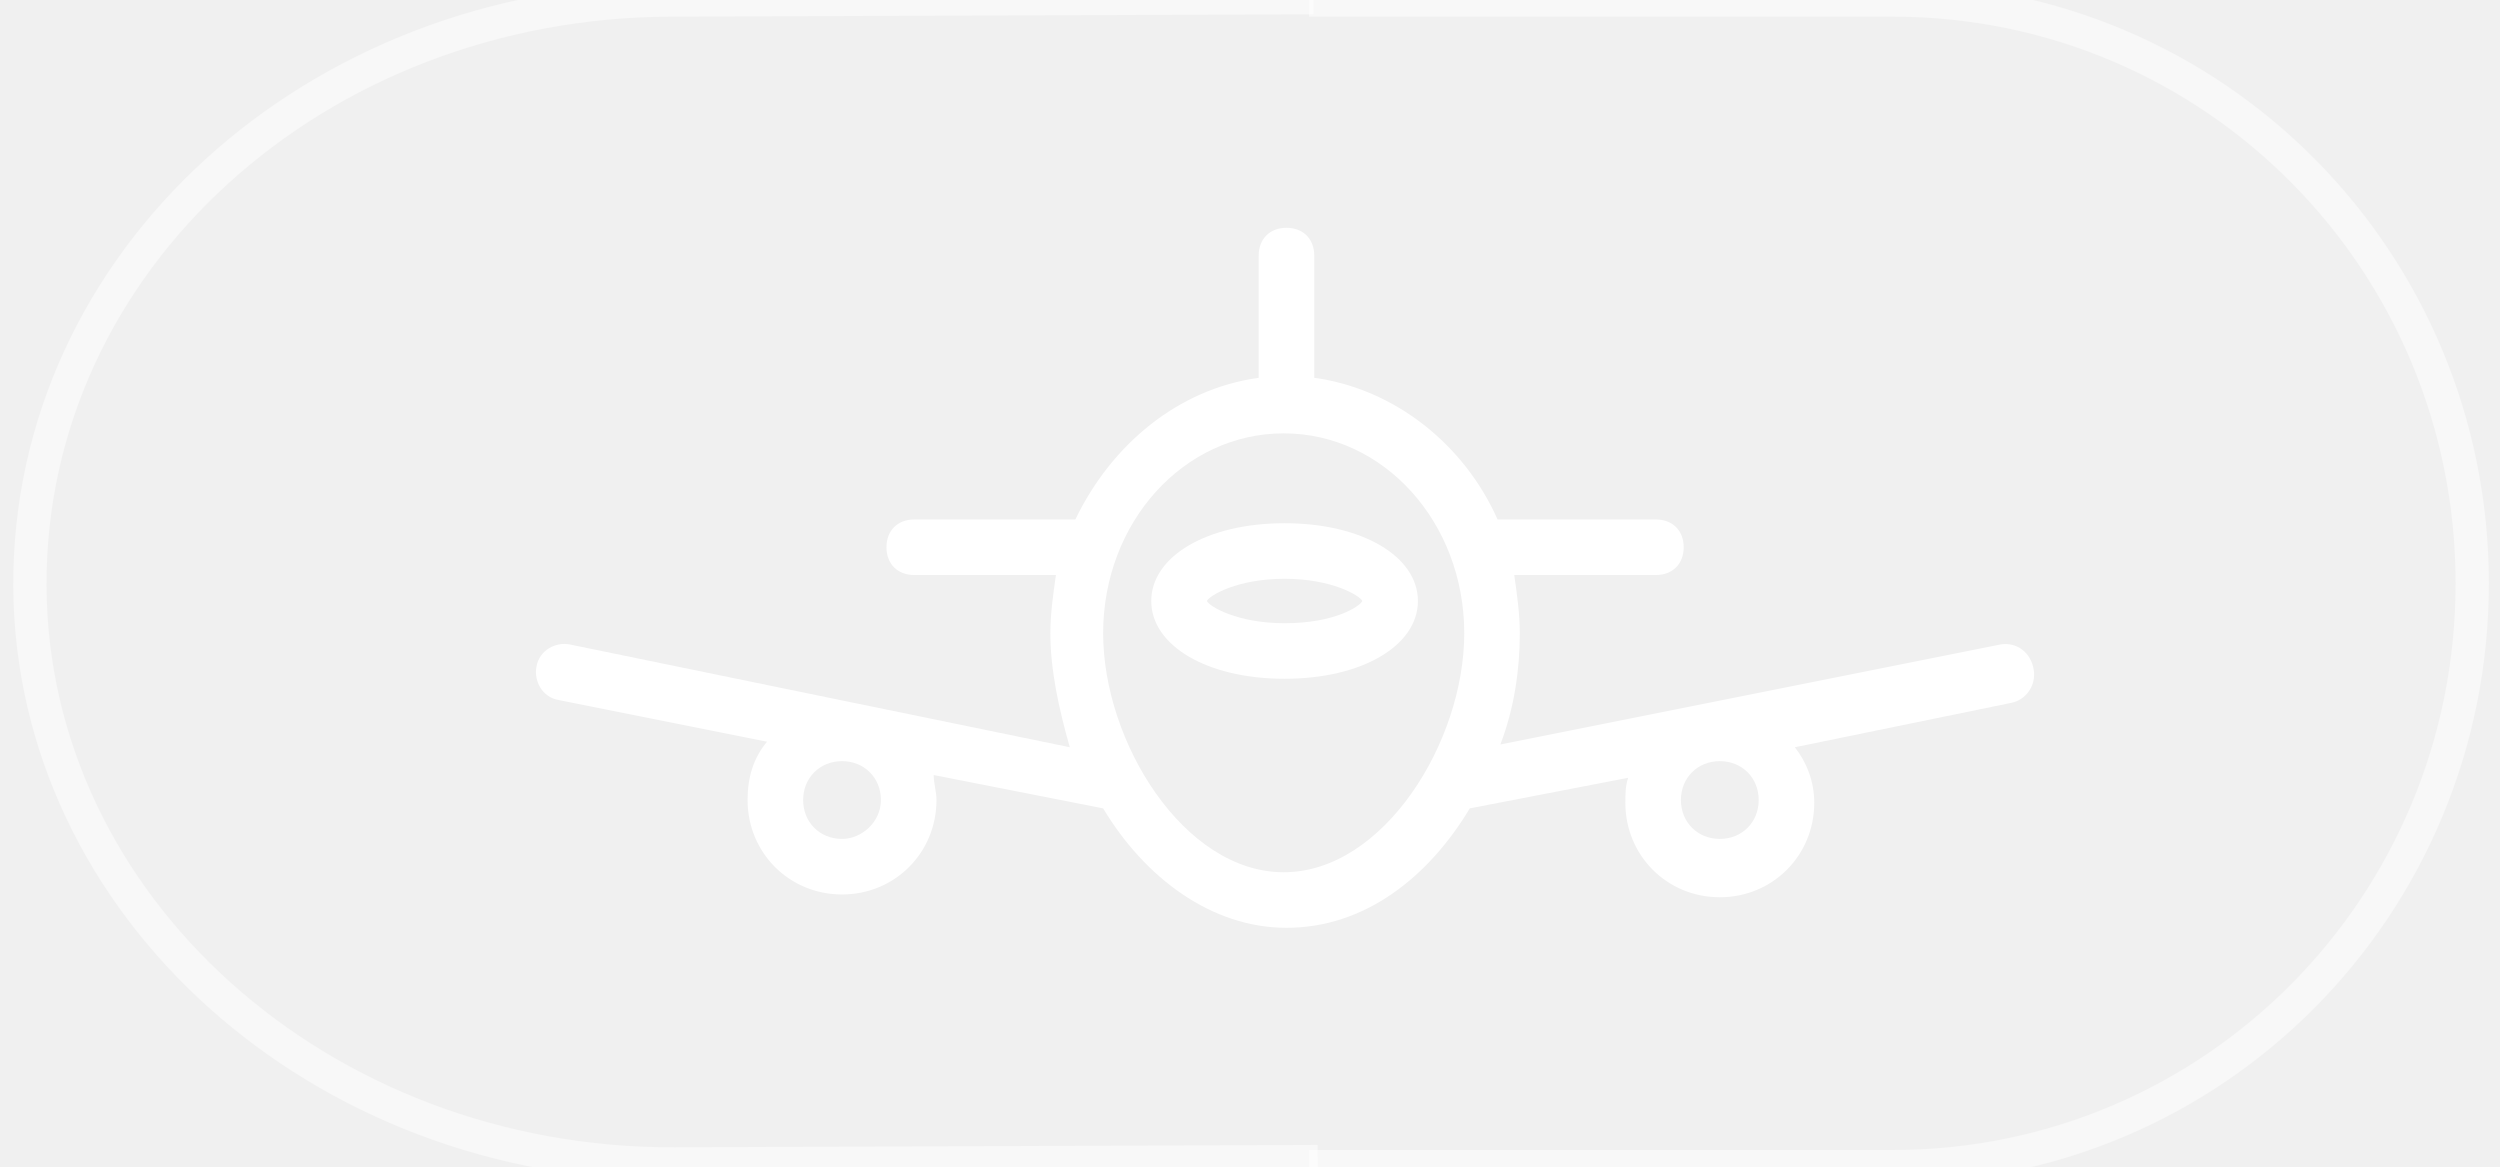
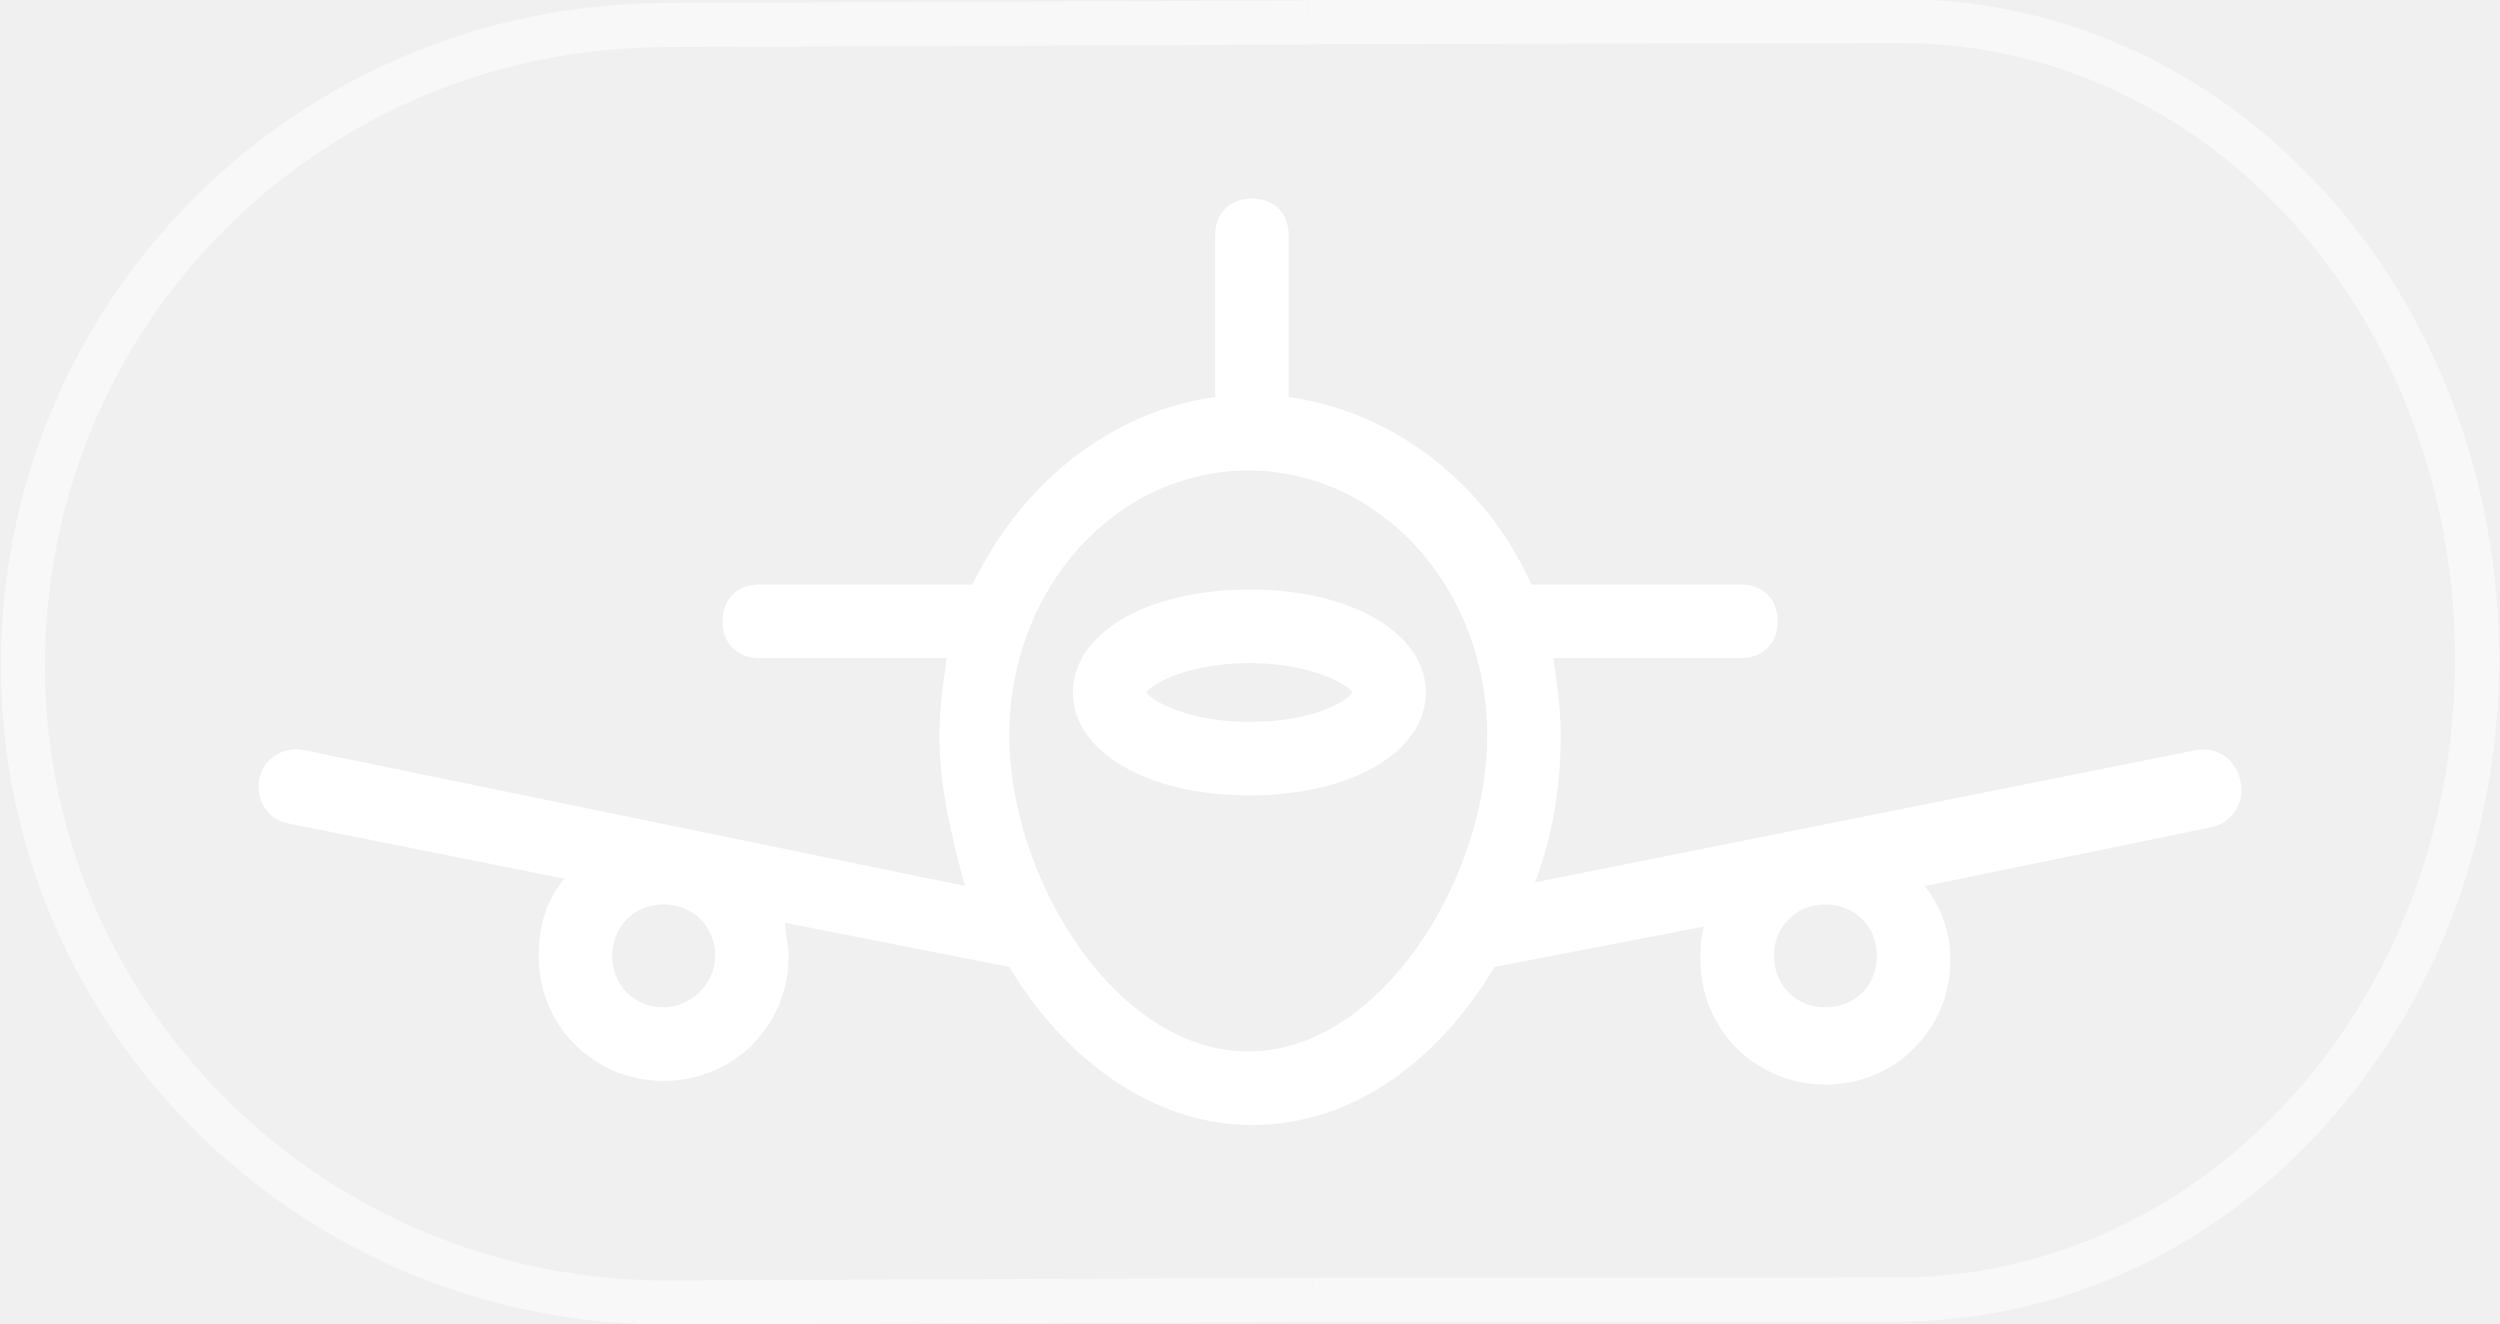
- <svg xmlns="http://www.w3.org/2000/svg" height="100%" width="100%" fill="#000" version="1.1" viewBox="-1 0 90 42">
+ <svg xmlns="http://www.w3.org/2000/svg" height="36" width="68" version="1.1">
  <g class="currentLayer">
-     <g class="Frame" id="svg_2">
-       <path fill="none" stroke="#fff" opacity="0.5" stroke-width="1.2" fill-rule="nonzero" marker-start="" marker-mid="" marker-end="" id="svg_14" d="M0.077, 0.097 L23.22, 0.097 L23.22,0.097 C36.001,0.097 46.363,9.499 46.363,21 C46.363,32.695 36.001,42 23.22,42 L0.077,42 " style="color: rgb(0, 0, 0);" class="" filter="" transform="rotate(179.7899 23.21973,21) " />
-       <path fill="none" stroke="#fff" opacity="0.5" stroke-width="1.2" fill-rule="nonzero" d="M46.125, 8.665649886552274e-8 L67.125,8.665649886552274e-8 L67.125,8.665649886552274e-8 C78.723,8.665649886552274e-8 88, 9.402 88, 21 C88,32.598 78.723,42 67.125,42 L46.125,42 " style="color: rgb(0, 0, 0);" class="" id="svg_3" />
+     <g class="">
+       <path fill="none" stroke="#fff" opacity="0.5" stroke-width="1.2" fill-rule="nonzero" marker-start="" marker-mid="" marker-end="" id="svg_14" d="M35.707,35.357 L18.195,35.428 L18.195,35.428 C8.523,35.467 0.656,27.702 0.624,18.165 C0.591,8.468 8.406,0.72 18.078,0.681 L35.591,0.611 " style="color: rgb(0, 0, 0);" class="" filter="" fill-opacity="1" />
+       <path fill="none" stroke="#fff" opacity="0.5" stroke-width="1.2" fill-rule="nonzero" d="M35.592,0.602 L51.63,0.572 L51.66,0.572 C60.436,0.572 67.376,8.318 67.376,17.936 C67.376,27.553 60.356,35.349 51.58,35.349 L35.707,35.357 " style="color: rgb(0, 0, 0);" class="" id="svg_3" fill-opacity="1" />
    </g>
    <g class="Plane" id="svg_6" fill="#fff" fill-opacity="1" stroke="none">
-       <path d="M71.013,23.201 l-18,3.6 c0.5,-1.3 0.7,-2.7 0.7,-4 c0,-0.7 -0.1,-1.4 -0.2,-2.1 h5.1 c0.6,0 1,-0.4 1,-1 s-0.4,-1 -1,-1 h-5.7 c-1.2,-2.7 -3.7,-4.7 -6.6,-5.1 v-4.4 c0,-0.6 -0.4,-1 -1,-1 s-1,0.4 -1,1 v4.4 c-2.9,0.4 -5.3,2.4 -6.6,5.1 h-5.8 c-0.6,0 -1,0.4 -1,1 s0.4,1 1,1 h5.1 c-0.1,0.7 -0.2,1.4 -0.2,2.1 c0,1.3 0.3,2.7 0.7,4.1 L19.513,23.201 c-0.5,-0.1 -1.1,0.2 -1.2,0.8 c-0.1,0.5 0.2,1.1 0.8,1.2 l7.5,1.5 c-0.5,0.6 -0.7,1.3 -0.7,2.1 c0,1.9 1.5,3.4 3.4,3.4 s3.4,-1.5 3.4,-3.4 c0,-0.3 -0.1,-0.6 -0.1,-0.9 l6.1,1.2 c1.5,2.5 3.9,4.3 6.6,4.3 c2.8,0 5.1,-1.8 6.6,-4.3 l5.7,-1.1 c-0.1,0.3 -0.1,0.6 -0.1,0.9 c0,1.9 1.5,3.4 3.4,3.4 s3.4,-1.5 3.4,-3.4 c0,-0.8 -0.3,-1.5 -0.7,-2 l7.8,-1.6 c0.5,-0.1 0.9,-0.6 0.8,-1.2 C72.113,23.501 71.613,23.101 71.013,23.201 zM29.313,30.201 c-0.8,0 -1.4,-0.6 -1.4,-1.4 s0.6,-1.4 1.4,-1.4 s1.4,0.6 1.4,1.4 S30.013,30.201 29.313,30.201 zM45.213,31.401 c-3.6,0 -6.5,-4.7 -6.5,-8.6 c0,-4 2.9,-7.2 6.5,-7.2 s6.5,3.2 6.5,7.2 C51.713,26.701 48.813,31.401 45.213,31.401 zM60.913,30.201 c-0.8,0 -1.4,-0.6 -1.4,-1.4 s0.6,-1.4 1.4,-1.4 s1.4,0.6 1.4,1.4 S61.713,30.201 60.913,30.201 z" class="" id="svg_1" fill="#fff" fill-opacity="1" stroke="none" stroke-opacity="1" />
-       <path d="M45.245,18.836 c-2.8,0 -4.8,1.2 -4.8,2.8 c0,1.6 2,2.8 4.8,2.8 s4.8,-1.2 4.8,-2.8 C50.045,20.036 48.045,18.836 45.245,18.836 zM45.245,22.436 c-1.7,0 -2.7,-0.6 -2.8,-0.8 c0.1,-0.2 1.1,-0.8 2.8,-0.8 s2.7,0.6 2.8,0.8 C47.945,21.836 47.045,22.436 45.245,22.436 z" class="" id="svg_5" fill="#fff" fill-opacity="1" stroke="none" stroke-opacity="1" />
+       <path d="M59.752,20.4 l-18,3.6 c0.5,-1.3 0.7,-2.7 0.7,-4 c0,-0.7 -0.1,-1.4 -0.2,-2.1 h5.1 c0.6,0 1,-0.4 1,-1 s-0.4,-1 -1,-1 h-5.7 c-1.2,-2.7 -3.7,-4.7 -6.6,-5.1 v-4.4 c0,-0.6 -0.4,-1 -1,-1 s-1,0.4 -1,1 v4.4 c-2.9,0.4 -5.3,2.4 -6.6,5.1 h-5.8 c-0.6,0 -1,0.4 -1,1 s0.4,1 1,1 h5.1 c-0.1,0.7 -0.2,1.4 -0.2,2.1 c0,1.3 0.3,2.7 0.7,4.1 L8.252,20.4 c-0.5,-0.1 -1.1,0.2 -1.2,0.8 c-0.1,0.5 0.2,1.1 0.8,1.2 l7.5,1.5 c-0.5,0.6 -0.7,1.3 -0.7,2.1 c0,1.9 1.5,3.4 3.4,3.4 s3.4,-1.5 3.4,-3.4 c0,-0.3 -0.1,-0.6 -0.1,-0.9 l6.1,1.2 c1.5,2.5 3.9,4.3 6.6,4.3 c2.8,0 5.1,-1.8 6.6,-4.3 l5.7,-1.1 c-0.1,0.3 -0.1,0.6 -0.1,0.9 c0,1.9 1.5,3.4 3.4,3.4 s3.4,-1.5 3.4,-3.4 c0,-0.8 -0.3,-1.5 -0.7,-2 l7.8,-1.6 c0.5,-0.1 0.9,-0.6 0.8,-1.2 C60.852,20.7 60.352,20.3 59.752,20.4 zM18.052,27.4 c-0.8,0 -1.4,-0.6 -1.4,-1.4 s0.6,-1.4 1.4,-1.4 s1.4,0.6 1.4,1.4 S18.752,27.4 18.052,27.4 zM33.952,28.6 c-3.6,0 -6.5,-4.7 -6.5,-8.6 c0,-4 2.9,-7.2 6.5,-7.2 s6.5,3.2 6.5,7.2 C40.452,23.9 37.552,28.6 33.952,28.6 zM49.652,27.4 c-0.8,0 -1.4,-0.6 -1.4,-1.4 s0.6,-1.4 1.4,-1.4 s1.4,0.6 1.4,1.4 S50.452,27.4 49.652,27.4 z" class="" id="svg_1" fill="#fff" fill-opacity="1" stroke="none" stroke-opacity="1" />
+       <path d="M33.983,16.035 c-2.8,0 -4.8,1.2 -4.8,2.8 c0,1.6 2,2.8 4.8,2.8 s4.8,-1.2 4.8,-2.8 C38.783,17.235 36.783,16.035 33.983,16.035 zM33.983,19.635 c-1.7,0 -2.7,-0.6 -2.8,-0.8 c0.1,-0.2 1.1,-0.8 2.8,-0.8 s2.7,0.6 2.8,0.8 C36.683,19.035 35.783,19.635 33.983,19.635 z" class="" id="svg_5" fill="#fff" fill-opacity="1" stroke="none" stroke-opacity="1" />
    </g>
  </g>
</svg>
